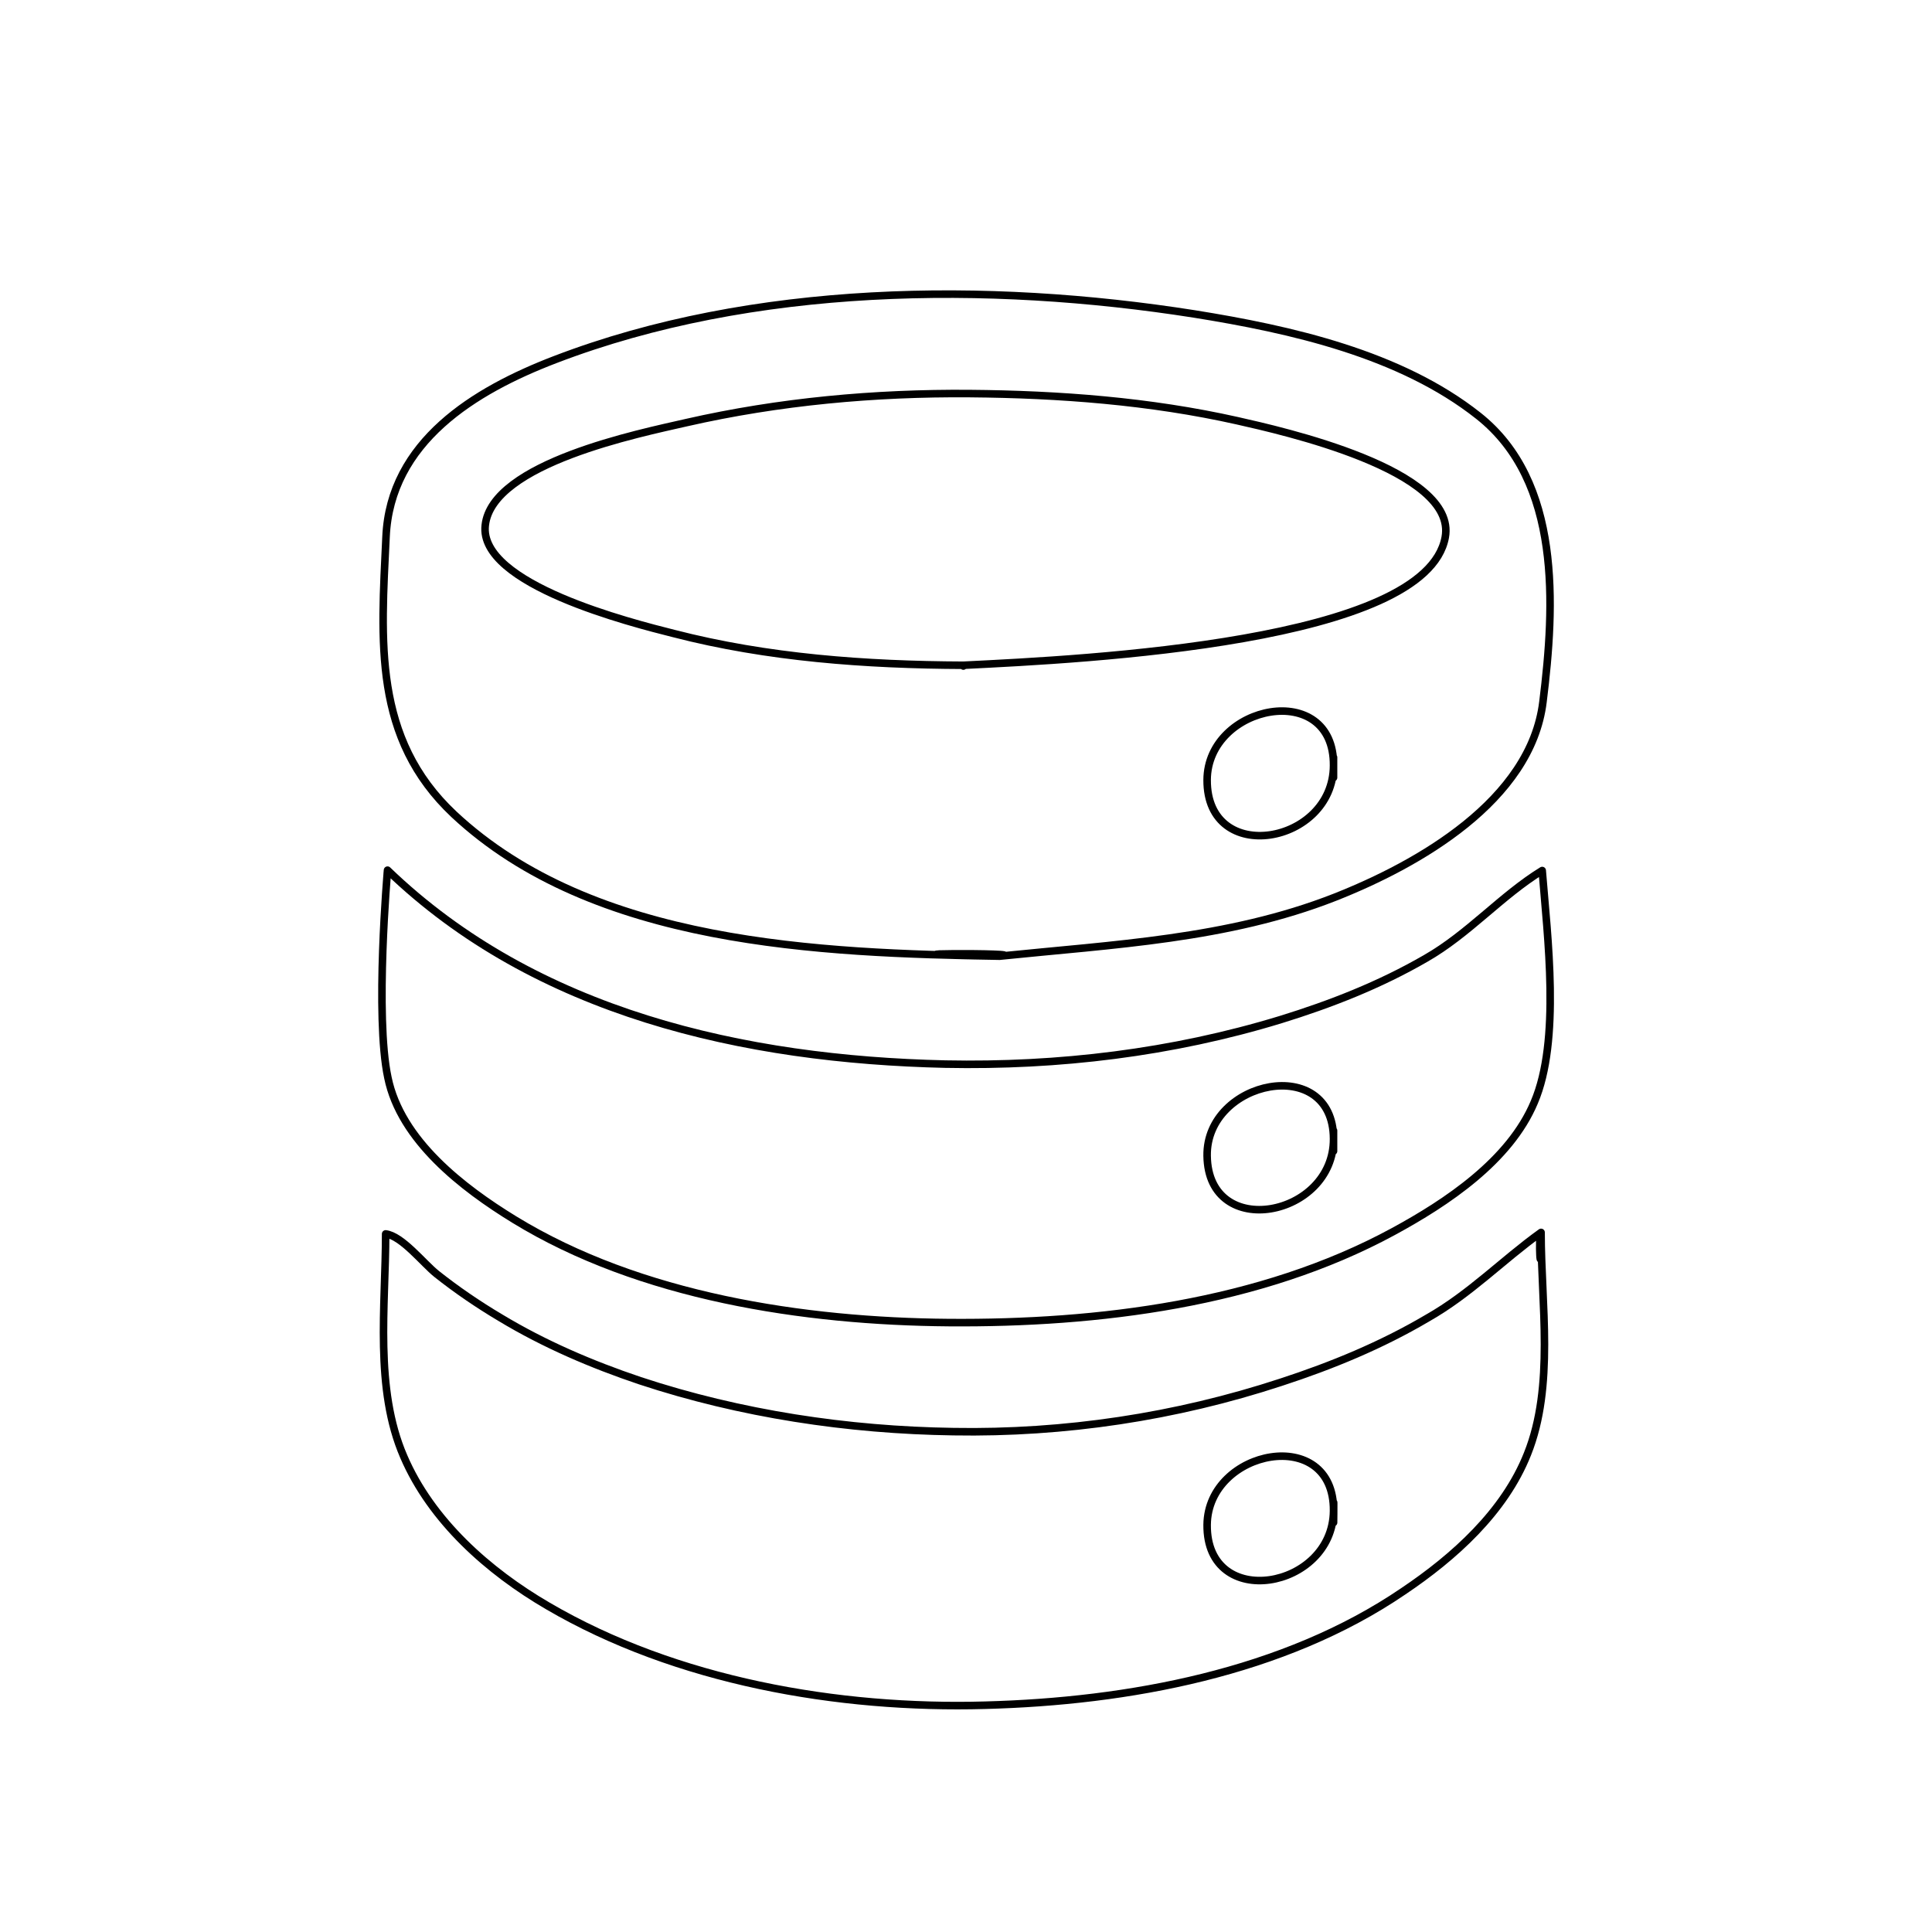
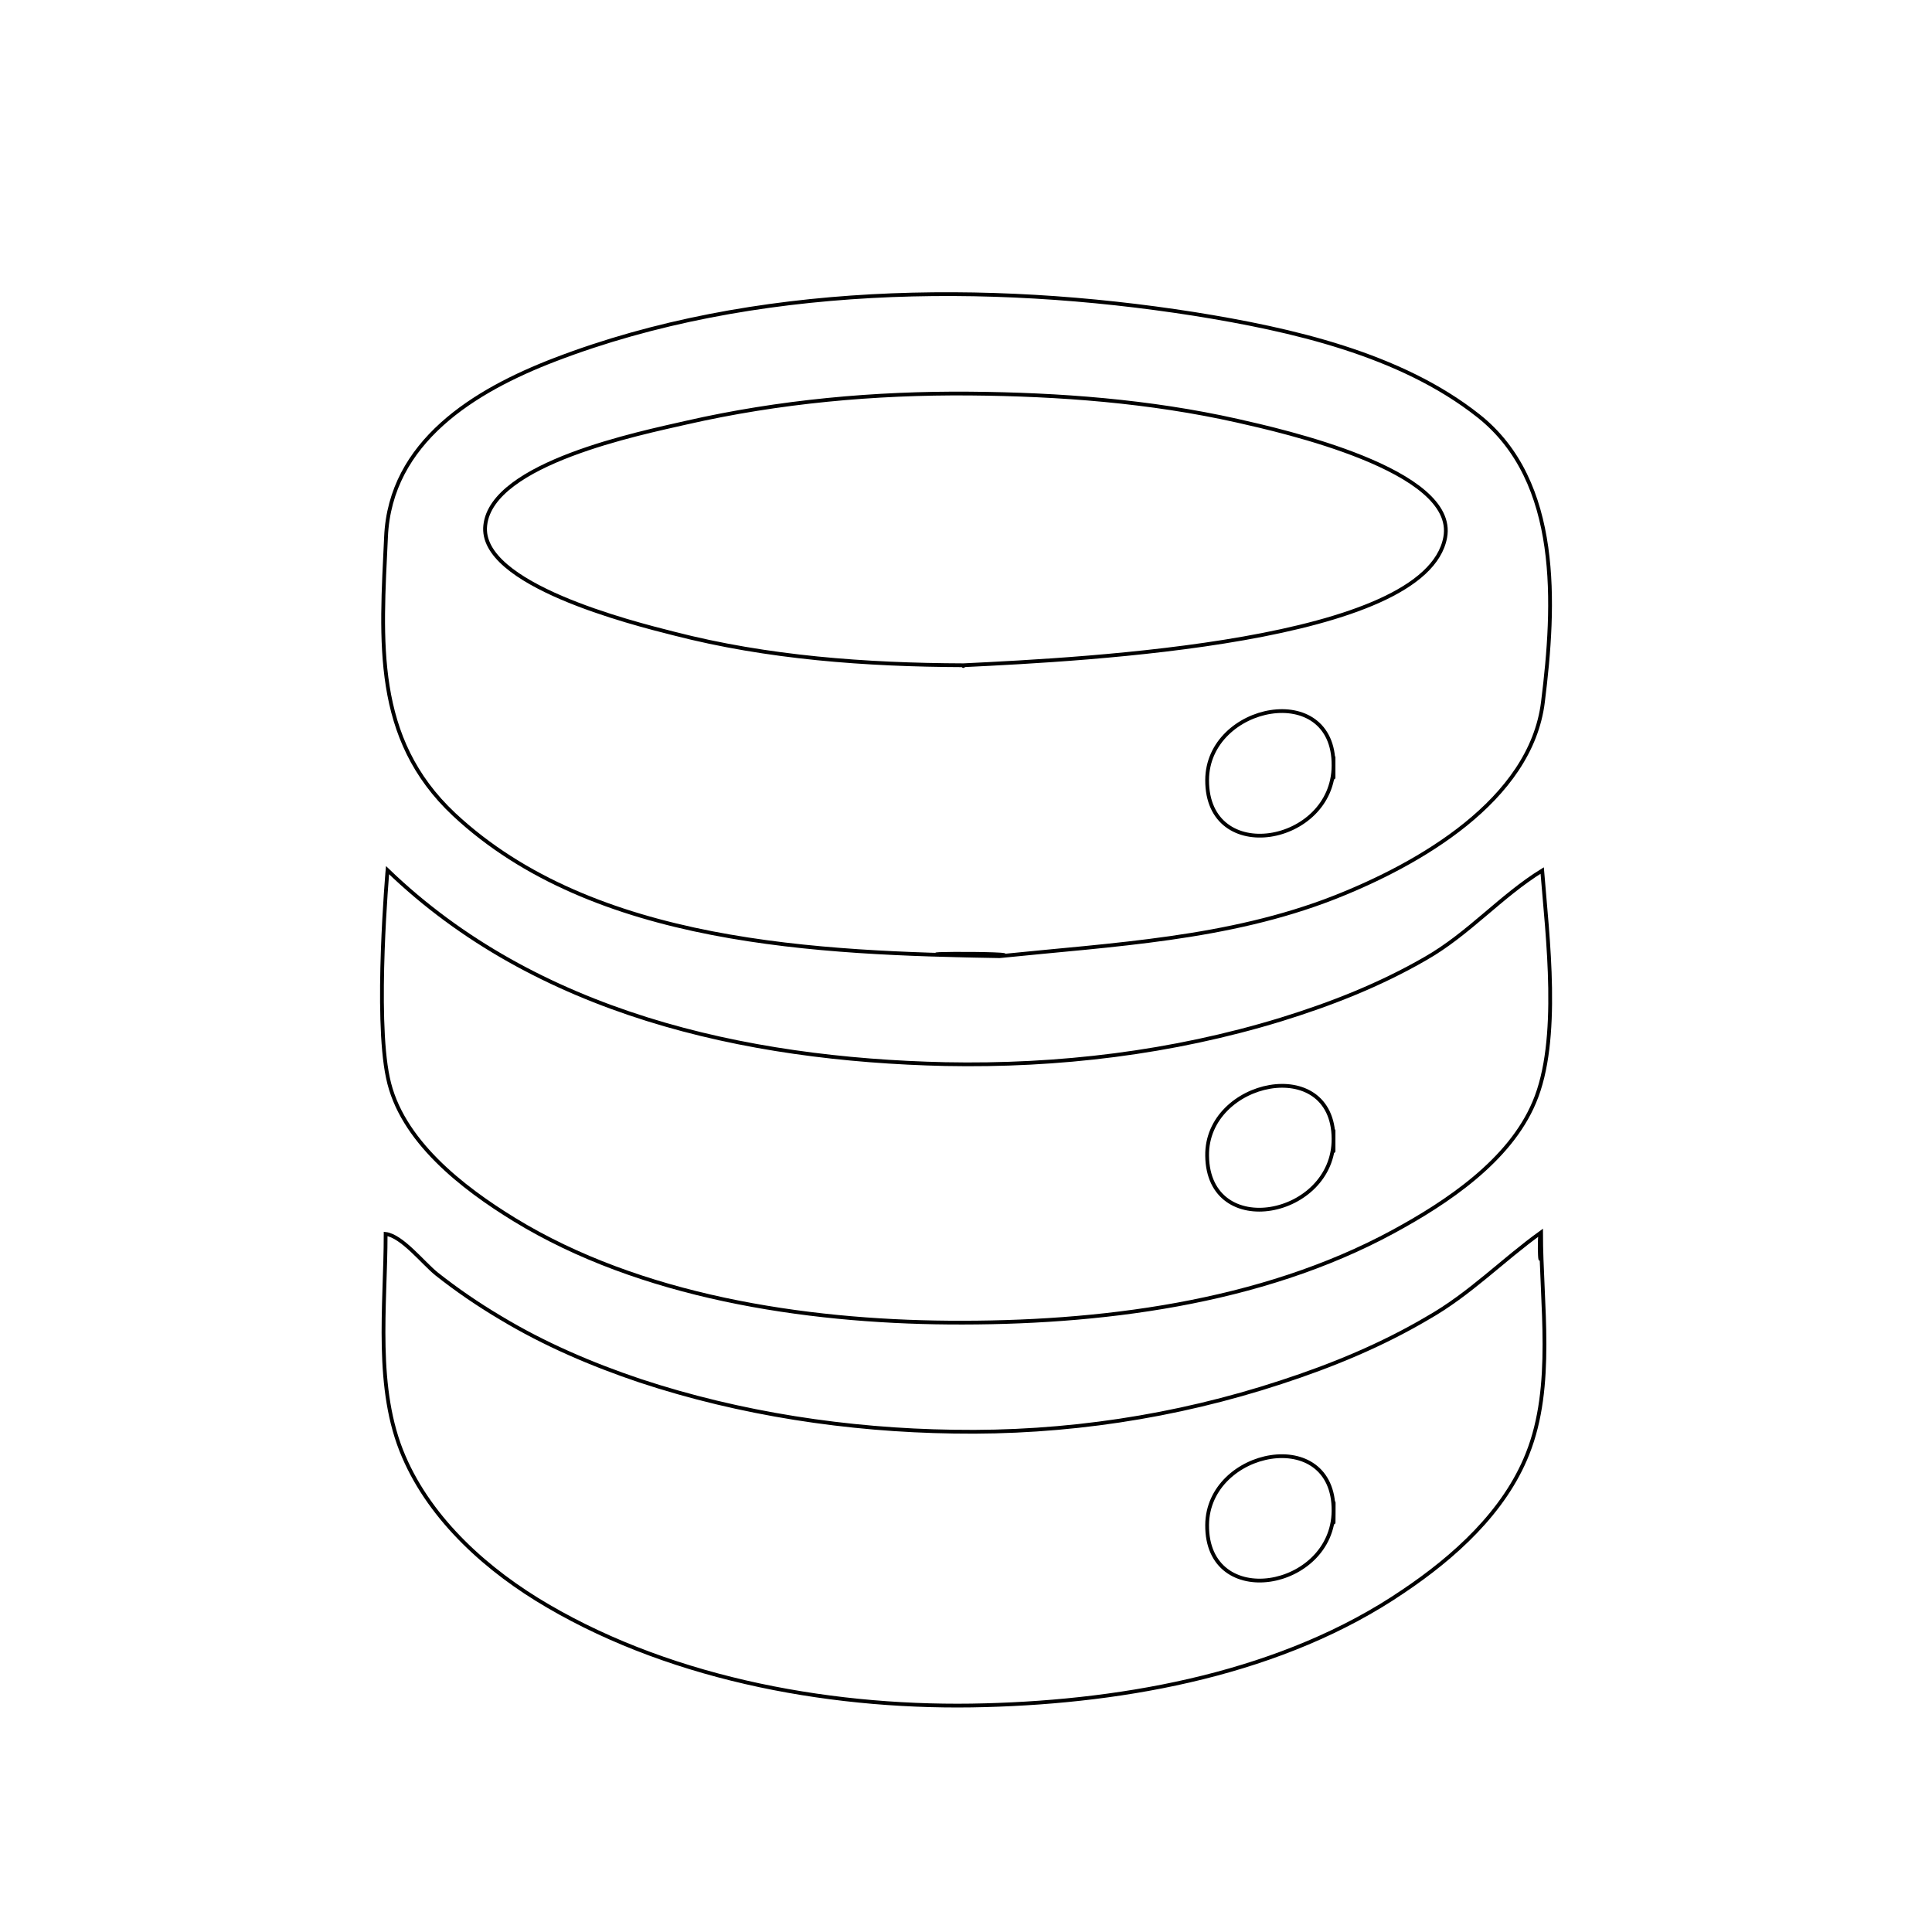
<svg xmlns="http://www.w3.org/2000/svg" version="1.1" id="Layer_1" x="0px" y="0px" viewBox="0 0 512 512" style="enable-background:new 0 0 512 512;" xml:space="preserve">
  <style type="text/css">
- 	.st0{fill:none;stroke:#000000;stroke-width:2;stroke-linecap:round;stroke-linejoin:round;stroke-miterlimit:10;}
+ 	.st0{fill:none;stroke:#000000;stroke-miterlimit:10;}
</style>
-   <path class="st0" d="M264.9,253.4c-47.6-0.8-107.6-3-144.6-37.6c-21.5-20.2-19.3-45.8-18-73.5c1.1-25.2,23.4-38.8,44.8-47  c52.4-20.1,114.7-20.7,169.4-12.1c25.6,4.1,54.6,10.6,75.3,27c22,17.4,20.3,50.1,17.1,75.8c-3.2,26.2-33.1,43.1-55.2,51.8  C325.4,248.9,295,250.3,264.9,253.4C222.6,252.7,275.1,252.4,264.9,253.4z M255.3,176.3c32.9-1.6,122.6-6.1,127.7-33.9  c3.3-17.9-43.6-28.3-55.1-30.9c-23.2-5.2-47.1-7-70.9-7.2c-25.2-0.2-50.5,2.1-75.1,7.7c-12.2,2.8-51.5,10.7-53.3,27.2  c-1.8,15.7,38.9,25.9,50,28.7C203.4,174.3,229.4,176.2,255.3,176.3C255.3,176.8,255.3,176.3,255.3,176.3z M353.4,202.9  c0.2-22.9-33.4-16.3-33.5,3.8C319.8,229.7,353.3,223.8,353.4,202.9C353.4,194.6,353.4,213.2,353.4,202.9z" />
-   <path class="st0" d="M408.4,326.6c0,18.9,3.6,40.7-3.6,58.7c-6.1,15.4-19.5,27.4-32.9,36.4c-31.7,21.6-73,29.2-110.8,30.2  c-39,1.1-81.9-6.4-115.9-26.3c-15.8-9.2-30.9-22.6-38.2-39.6c-7.8-18-4.8-39.9-4.8-59c4.3,0.5,10,7.8,13.5,10.6  c5.3,4.2,11,8.1,16.9,11.6c11.6,7,24.2,12.4,37,16.7c26.6,8.8,55.1,13.1,83.1,13.5c29.4,0.5,58.8-3.9,86.8-13.1  c13.5-4.4,26.6-9.8,38.8-17C389.6,342.9,398.1,334,408.4,326.6C408.4,342.2,407.6,327.2,408.4,326.6z M353.4,400.4  c0.2-22.9-33.3-16.4-33.5,3.7C319.7,427.1,353.2,421.2,353.4,400.4C353.5,392.1,353.4,410.5,353.4,400.4z" />
-   <path class="st0" d="M102.7,230.6c39.3,37.9,94.6,50.2,147.8,51.4c30,0.6,60.1-3,88.9-11.8c13.3-4.1,26.3-9.2,38.4-16.2  c11.4-6.5,20-16.6,30.9-23.3c1.4,17.6,4.9,45-2.1,61.4c-6.5,15.5-23.2,26.6-37.4,34.3c-35.2,19.1-78.2,24.4-117.7,24.1  c-38.5-0.3-81.9-6.9-115.2-27.3c-13.7-8.4-30.1-21-33.5-37.6C99.3,269.3,102.7,230.6,102.7,230.6S102.5,232.8,102.7,230.6z   M353.4,301.8c-0.1-22.6-33.8-15.6-33.5,4.5C320.2,329,353.5,322.5,353.4,301.8C353.4,293.5,353.4,312.3,353.4,301.8z" />
+   <path vector-effect="non-scaling-stroke" class="st0" d="M264.9,253.4c-47.6-0.8-107.6-3-144.6-37.6c-21.5-20.2-19.3-45.8-18-73.5  c1.1-25.2,23.4-38.8,44.8-47c52.4-20.1,114.7-20.7,169.4-12.1c25.6,4.1,54.6,10.6,75.3,27c22,17.4,20.3,50.1,17.1,75.8  c-3.2,26.2-33.1,43.1-55.2,51.8C325.4,248.9,295,250.3,264.9,253.4C222.6,252.7,275.1,252.4,264.9,253.4z M255.3,176.3  c32.9-1.6,122.6-6.1,127.7-33.9c3.3-17.9-43.6-28.3-55.1-30.9c-23.2-5.2-47.1-7-70.9-7.2c-25.2-0.2-50.5,2.1-75.1,7.7  c-12.2,2.8-51.5,10.7-53.3,27.2c-1.8,15.7,38.9,25.9,50,28.7C203.4,174.3,229.4,176.2,255.3,176.3  C255.3,176.8,255.3,176.3,255.3,176.3z M353.4,202.9c0.2-22.9-33.4-16.3-33.5,3.8C319.8,229.7,353.3,223.8,353.4,202.9  C353.4,194.6,353.4,213.2,353.4,202.9z" />
+   <path vector-effect="non-scaling-stroke" class="st0" d="M408.4,326.6c0,18.9,3.6,40.7-3.6,58.7c-6.1,15.4-19.5,27.4-32.9,36.4  c-31.7,21.6-73,29.2-110.8,30.2c-39,1.1-81.9-6.4-115.9-26.3c-15.8-9.2-30.9-22.6-38.2-39.6c-7.8-18-4.8-39.9-4.8-59  c4.3,0.5,10,7.8,13.5,10.6c5.3,4.2,11,8.1,16.9,11.6c11.6,7,24.2,12.4,37,16.7c26.6,8.8,55.1,13.1,83.1,13.5  c29.4,0.5,58.8-3.9,86.8-13.1c13.5-4.4,26.6-9.8,38.8-17C389.6,342.9,398.1,334,408.4,326.6C408.4,342.2,407.6,327.2,408.4,326.6z   M353.4,400.4c0.2-22.9-33.3-16.4-33.5,3.7C319.7,427.1,353.2,421.2,353.4,400.4C353.5,392.1,353.4,410.5,353.4,400.4z" />
+   <path vector-effect="non-scaling-stroke" class="st0" d="M102.7,230.6c39.3,37.9,94.6,50.2,147.8,51.4c30,0.6,60.1-3,88.9-11.8  c13.3-4.1,26.3-9.2,38.4-16.2c11.4-6.5,20-16.6,30.9-23.3c1.4,17.6,4.9,45-2.1,61.4c-6.5,15.5-23.2,26.6-37.4,34.3  c-35.2,19.1-78.2,24.4-117.7,24.1c-38.5-0.3-81.9-6.9-115.2-27.3c-13.7-8.4-30.1-21-33.5-37.6C99.3,269.3,102.7,230.6,102.7,230.6  S102.5,232.8,102.7,230.6z M353.4,301.8c-0.1-22.6-33.8-15.6-33.5,4.5C320.2,329,353.5,322.5,353.4,301.8  C353.4,293.5,353.4,312.3,353.4,301.8z" />
</svg>
